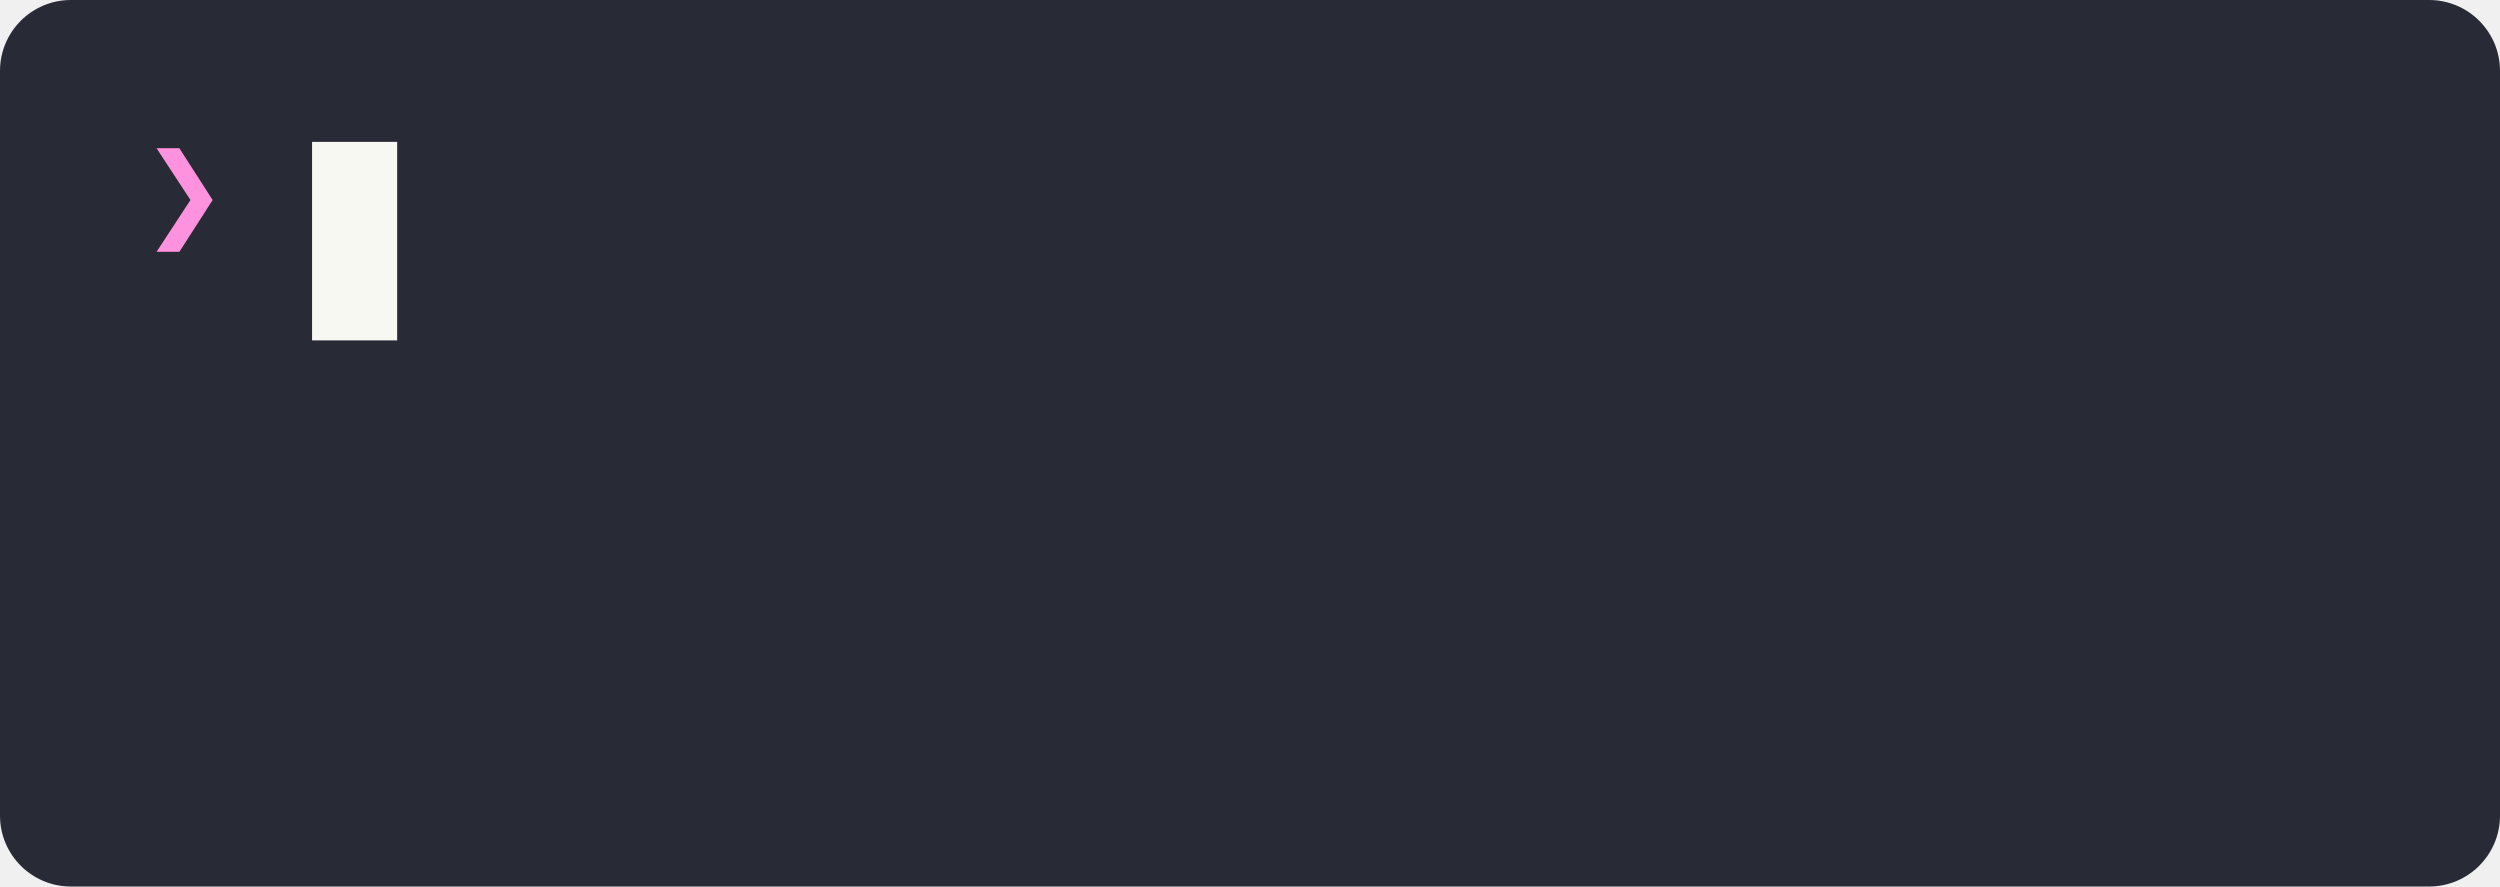
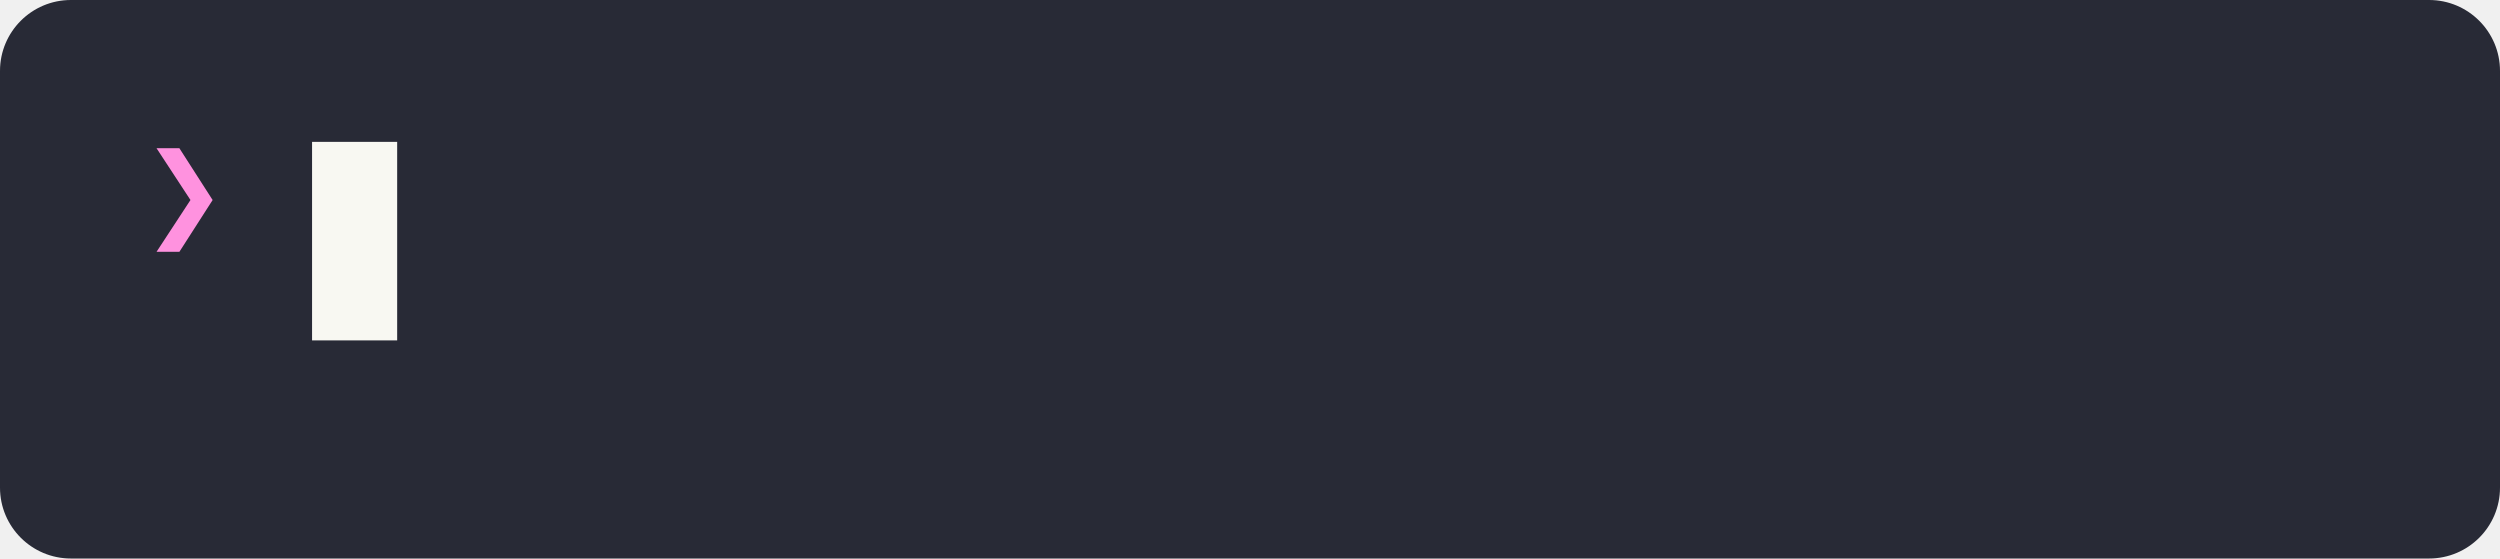
- <svg xmlns="http://www.w3.org/2000/svg" width="282" height="100">
+ <svg xmlns="http://www.w3.org/2000/svg" width="282" height="63">
  <defs>
    <clipPath id="rounded-corners">
-       <rect x="0" y="0" width="282" height="100" rx="8" ry="8" />
+       <rect x="0" y="0" width="282" height="63" rx="8" ry="8" />
    </clipPath>
  </defs>
  <style>
.text {
  font-family: 'SF Mono', 'Monaco', 'Menlo', 'Consolas', monospace;
  font-size: 16px;
  dominant-baseline: text-before-edge;
  text-rendering: geometricPrecision;
  white-space: pre;
}
.bold { font-weight: bold; }
.italic { font-style: italic; }
.uline { text-decoration: underline; }
.strike { text-decoration: line-through; }
.dim { opacity: 0.5; }
.fg { fill: #f8f8f2; }
.f0 { fill: #21222c; }
.f1 { fill: #ff5555; }
.f2 { fill: #50fa7b; }
.f3 { fill: #f1fa8c; }
.f4 { fill: #bd93f9; }
.f5 { fill: #ff79c6; }
.f6 { fill: #8be9fd; }
.f7 { fill: #f8f8f2; }
.f8 { fill: #6272a4; }
.f9 { fill: #ff6e6e; }
.f10 { fill: #69ff94; }
.f11 { fill: #ffffa5; }
.f12 { fill: #d6acff; }
.f13 { fill: #ff92df; }
.f14 { fill: #a4ffff; }
.f15 { fill: #ffffff; }
.bg { fill: #282a36; }
.b0 { fill: #21222c; }
.b1 { fill: #ff5555; }
.b2 { fill: #50fa7b; }
.b3 { fill: #f1fa8c; }
.b4 { fill: #bd93f9; }
.b5 { fill: #ff79c6; }
.b6 { fill: #8be9fd; }
.b7 { fill: #f8f8f2; }
.b8 { fill: #6272a4; }
.b9 { fill: #ff6e6e; }
.b10 { fill: #69ff94; }
.b11 { fill: #ffffa5; }
.b12 { fill: #d6acff; }
.b13 { fill: #ff92df; }
.b14 { fill: #a4ffff; }
.b15 { fill: #ffffff; }
.cursor { opacity: 1; }
.cursor-active { opacity: 1; }
  </style>
  <g clip-path="url(#rounded-corners)">
-     <rect width="100%" height="100%" fill="#282a36" rx="8" ry="8" />
+     <rect width="282" height="63" fill="#282a36" rx="8" ry="8" />
    <g id="frame-0">
      <g class="text-layer">
        <text class="text f13" x="16" y="16">❯</text>
      </g>
      <g class="cursor-layer">
        <g class="cursor">
          <path d="M35.2 16h9.6v22.4H35.2z" fill="#f8f8f2" />
        </g>
      </g>
      <animate attributeName="visibility" values="visible;hidden;hidden" keyTimes="0;0.015;1" dur="4.2s" repeatCount="indefinite" calcMode="discrete" fill="freeze" />
    </g>
    <g id="frame-1" visibility="hidden">
      <g class="text-layer">
        <text class="text f13" x="16" y="16">❯</text>
        <text class="text fg" x="26" y="16"> C</text>
      </g>
      <g class="cursor-layer">
        <g class="cursor-active">
          <path d="M44.8 16h9.6v22.4H44.8z" fill="#f8f8f2" />
        </g>
      </g>
-       <animate attributeName="visibility" values="hidden;visible;hidden;hidden" keyTimes="0;0.015;0.027;1" dur="4.2s" repeatCount="indefinite" calcMode="discrete" fill="freeze" />
+       <animate attributeName="visibility" values="hidden;visible;hidden;hidden" keyTimes="0;0.015;0.026;1" dur="4.2s" repeatCount="indefinite" calcMode="discrete" fill="freeze" />
    </g>
    <g id="frame-2" visibility="hidden">
      <g class="text-layer">
        <text class="text f13" x="16" y="16">❯</text>
        <text class="text fg" x="26" y="16"> Cu</text>
      </g>
      <g class="cursor-layer">
        <g class="cursor-active">
          <path d="M54.4 16h9.6v22.4H54.4z" fill="#f8f8f2" />
        </g>
      </g>
-       <animate attributeName="visibility" values="hidden;visible;hidden;hidden" keyTimes="0;0.027;0.04;1" dur="4.2s" repeatCount="indefinite" calcMode="discrete" fill="freeze" />
+       <animate attributeName="visibility" values="hidden;visible;hidden;hidden" keyTimes="0;0.026;0.039;1" dur="4.2s" repeatCount="indefinite" calcMode="discrete" fill="freeze" />
    </g>
    <g id="frame-3" visibility="hidden">
      <g class="text-layer">
        <text class="text f13" x="16" y="16">❯</text>
        <text class="text fg" x="26" y="16"> Cur</text>
      </g>
      <g class="cursor-layer">
        <g class="cursor-active">
          <path d="M64 16h9.6v22.4H64z" fill="#f8f8f2" />
        </g>
      </g>
-       <animate attributeName="visibility" values="hidden;visible;hidden;hidden" keyTimes="0;0.04;0.052;1" dur="4.2s" repeatCount="indefinite" calcMode="discrete" fill="freeze" />
+       <animate attributeName="visibility" values="hidden;visible;hidden;hidden" keyTimes="0;0.039;0.051;1" dur="4.2s" repeatCount="indefinite" calcMode="discrete" fill="freeze" />
    </g>
    <g id="frame-4" visibility="hidden">
      <g class="text-layer">
        <text class="text f13" x="16" y="16">❯</text>
        <text class="text fg" x="26" y="16"> Curs</text>
      </g>
      <g class="cursor-layer">
        <g class="cursor-active">
          <path d="M73.6 16h9.6v22.4H73.6z" fill="#f8f8f2" />
        </g>
      </g>
-       <animate attributeName="visibility" values="hidden;visible;hidden;hidden" keyTimes="0;0.052;0.064;1" dur="4.2s" repeatCount="indefinite" calcMode="discrete" fill="freeze" />
+       <animate attributeName="visibility" values="hidden;visible;hidden;hidden" keyTimes="0;0.051;0.063;1" dur="4.2s" repeatCount="indefinite" calcMode="discrete" fill="freeze" />
    </g>
    <g id="frame-5" visibility="hidden">
      <g class="text-layer">
        <text class="text f13" x="16" y="16">❯</text>
        <text class="text fg" x="26" y="16"> Curso</text>
      </g>
      <g class="cursor-layer">
        <g class="cursor-active">
          <path d="M83.2 16h9.6v22.4H83.2z" fill="#f8f8f2" />
        </g>
      </g>
-       <animate attributeName="visibility" values="hidden;visible;hidden;hidden" keyTimes="0;0.064;0.076;1" dur="4.2s" repeatCount="indefinite" calcMode="discrete" fill="freeze" />
+       <animate attributeName="visibility" values="hidden;visible;hidden;hidden" keyTimes="0;0.063;0.075;1" dur="4.2s" repeatCount="indefinite" calcMode="discrete" fill="freeze" />
    </g>
    <g id="frame-6" visibility="hidden">
      <g class="text-layer">
        <text class="text f13" x="16" y="16">❯</text>
        <text class="text fg" x="26" y="16"> Cursor</text>
      </g>
      <g class="cursor-layer">
        <g class="cursor-active">
          <path d="M92.8 16h9.6v22.4H92.8z" fill="#f8f8f2" />
        </g>
      </g>
-       <animate attributeName="visibility" values="hidden;visible;hidden;hidden" keyTimes="0;0.076;0.088;1" dur="4.2s" repeatCount="indefinite" calcMode="discrete" fill="freeze" />
+       <animate attributeName="visibility" values="hidden;visible;hidden;hidden" keyTimes="0;0.075;0.088;1" dur="4.2s" repeatCount="indefinite" calcMode="discrete" fill="freeze" />
    </g>
    <g id="frame-7" visibility="hidden">
      <g class="text-layer">
        <text class="text f13" x="16" y="16">❯</text>
        <text class="text fg" x="26" y="16"> Cursor</text>
      </g>
      <g class="cursor-layer">
        <g class="cursor-active">
          <path d="M102.4 16h9.6v22.4H102.4z" fill="#f8f8f2" />
        </g>
      </g>
      <animate attributeName="visibility" values="hidden;visible;hidden;hidden" keyTimes="0;0.088;0.1;1" dur="4.2s" repeatCount="indefinite" calcMode="discrete" fill="freeze" />
    </g>
    <g id="frame-8" visibility="hidden">
      <g class="text-layer">
        <text class="text f13" x="16" y="16">❯</text>
        <text class="text fg" x="26" y="16"> Cursor s</text>
      </g>
      <g class="cursor-layer">
        <g class="cursor-active">
          <path d="M112 16h9.6v22.4H112z" fill="#f8f8f2" />
        </g>
      </g>
      <animate attributeName="visibility" values="hidden;visible;hidden;hidden" keyTimes="0;0.1;0.112;1" dur="4.2s" repeatCount="indefinite" calcMode="discrete" fill="freeze" />
    </g>
    <g id="frame-9" visibility="hidden">
      <g class="text-layer">
        <text class="text f13" x="16" y="16">❯</text>
        <text class="text fg" x="26" y="16"> Cursor sh</text>
      </g>
      <g class="cursor-layer">
        <g class="cursor-active">
          <path d="M121.6 16h9.6v22.4H121.6z" fill="#f8f8f2" />
        </g>
      </g>
-       <animate attributeName="visibility" values="hidden;visible;hidden;hidden" keyTimes="0;0.112;0.125;1" dur="4.2s" repeatCount="indefinite" calcMode="discrete" fill="freeze" />
+       <animate attributeName="visibility" values="hidden;visible;hidden;hidden" keyTimes="0;0.112;0.124;1" dur="4.2s" repeatCount="indefinite" calcMode="discrete" fill="freeze" />
    </g>
    <g id="frame-10" visibility="hidden">
      <g class="text-layer">
        <text class="text f13" x="16" y="16">❯</text>
        <text class="text fg" x="26" y="16"> Cursor sho</text>
      </g>
      <g class="cursor-layer">
        <g class="cursor-active">
          <path d="M131.2 16h9.6v22.4H131.2z" fill="#f8f8f2" />
        </g>
      </g>
-       <animate attributeName="visibility" values="hidden;visible;hidden;hidden" keyTimes="0;0.125;0.137;1" dur="4.2s" repeatCount="indefinite" calcMode="discrete" fill="freeze" />
+       <animate attributeName="visibility" values="hidden;visible;hidden;hidden" keyTimes="0;0.124;0.137;1" dur="4.2s" repeatCount="indefinite" calcMode="discrete" fill="freeze" />
    </g>
    <g id="frame-11" visibility="hidden">
      <g class="text-layer">
        <text class="text f13" x="16" y="16">❯</text>
        <text class="text fg" x="26" y="16"> Cursor shou</text>
      </g>
      <g class="cursor-layer">
        <g class="cursor-active">
          <path d="M140.8 16h9.6v22.4H140.8z" fill="#f8f8f2" />
        </g>
      </g>
-       <animate attributeName="visibility" values="hidden;visible;hidden;hidden" keyTimes="0;0.137;0.15;1" dur="4.2s" repeatCount="indefinite" calcMode="discrete" fill="freeze" />
+       <animate attributeName="visibility" values="hidden;visible;hidden;hidden" keyTimes="0;0.137;0.149;1" dur="4.2s" repeatCount="indefinite" calcMode="discrete" fill="freeze" />
    </g>
    <g id="frame-12" visibility="hidden">
      <g class="text-layer">
        <text class="text f13" x="16" y="16">❯</text>
        <text class="text fg" x="26" y="16"> Cursor shoul</text>
      </g>
      <g class="cursor-layer">
        <g class="cursor-active">
          <path d="M150.4 16h9.6v22.4H150.4z" fill="#f8f8f2" />
        </g>
      </g>
-       <animate attributeName="visibility" values="hidden;visible;hidden;hidden" keyTimes="0;0.15;0.161;1" dur="4.2s" repeatCount="indefinite" calcMode="discrete" fill="freeze" />
+       <animate attributeName="visibility" values="hidden;visible;hidden;hidden" keyTimes="0;0.149;0.161;1" dur="4.2s" repeatCount="indefinite" calcMode="discrete" fill="freeze" />
    </g>
    <g id="frame-13" visibility="hidden">
      <g class="text-layer">
        <text class="text f13" x="16" y="16">❯</text>
        <text class="text fg" x="26" y="16"> Cursor should</text>
      </g>
      <g class="cursor-layer">
        <g class="cursor-active">
          <path d="M160 16h9.6v22.4H160z" fill="#f8f8f2" />
        </g>
      </g>
      <animate attributeName="visibility" values="hidden;visible;hidden;hidden" keyTimes="0;0.161;0.173;1" dur="4.2s" repeatCount="indefinite" calcMode="discrete" fill="freeze" />
    </g>
    <g id="frame-14" visibility="hidden">
      <g class="text-layer">
        <text class="text f13" x="16" y="16">❯</text>
        <text class="text fg" x="26" y="16"> Cursor should</text>
      </g>
      <g class="cursor-layer">
        <g class="cursor-active">
          <path d="M169.6 16h9.6v22.4H169.6z" fill="#f8f8f2" />
        </g>
      </g>
-       <animate attributeName="visibility" values="hidden;visible;hidden;hidden" keyTimes="0;0.173;0.186;1" dur="4.2s" repeatCount="indefinite" calcMode="discrete" fill="freeze" />
+       <animate attributeName="visibility" values="hidden;visible;hidden;hidden" keyTimes="0;0.173;0.185;1" dur="4.2s" repeatCount="indefinite" calcMode="discrete" fill="freeze" />
    </g>
    <g id="frame-15" visibility="hidden">
      <g class="text-layer">
        <text class="text f13" x="16" y="16">❯</text>
        <text class="text fg" x="26" y="16"> Cursor should n</text>
      </g>
      <g class="cursor-layer">
        <g class="cursor-active">
          <path d="M179.2 16h9.6v22.4H179.2z" fill="#f8f8f2" />
        </g>
      </g>
-       <animate attributeName="visibility" values="hidden;visible;hidden;hidden" keyTimes="0;0.186;0.198;1" dur="4.2s" repeatCount="indefinite" calcMode="discrete" fill="freeze" />
+       <animate attributeName="visibility" values="hidden;visible;hidden;hidden" keyTimes="0;0.185;0.197;1" dur="4.2s" repeatCount="indefinite" calcMode="discrete" fill="freeze" />
    </g>
    <g id="frame-16" visibility="hidden">
      <g class="text-layer">
        <text class="text f13" x="16" y="16">❯</text>
        <text class="text fg" x="26" y="16"> Cursor should no</text>
      </g>
      <g class="cursor-layer">
        <g class="cursor-active">
          <path d="M188.8 16h9.6v22.4H188.8z" fill="#f8f8f2" />
        </g>
      </g>
-       <animate attributeName="visibility" values="hidden;visible;hidden;hidden" keyTimes="0;0.198;0.211;1" dur="4.2s" repeatCount="indefinite" calcMode="discrete" fill="freeze" />
+       <animate attributeName="visibility" values="hidden;visible;hidden;hidden" keyTimes="0;0.197;0.21;1" dur="4.2s" repeatCount="indefinite" calcMode="discrete" fill="freeze" />
    </g>
    <g id="frame-17" visibility="hidden">
      <g class="text-layer">
        <text class="text f13" x="16" y="16">❯</text>
        <text class="text fg" x="26" y="16"> Cursor should not</text>
      </g>
      <g class="cursor-layer">
        <g class="cursor-active">
          <path d="M198.4 16h9.6v22.4H198.4z" fill="#f8f8f2" />
        </g>
      </g>
-       <animate attributeName="visibility" values="hidden;visible;hidden;hidden" keyTimes="0;0.211;0.223;1" dur="4.2s" repeatCount="indefinite" calcMode="discrete" fill="freeze" />
+       <animate attributeName="visibility" values="hidden;visible;hidden;hidden" keyTimes="0;0.21;0.221;1" dur="4.2s" repeatCount="indefinite" calcMode="discrete" fill="freeze" />
    </g>
    <g id="frame-18" visibility="hidden">
      <g class="text-layer">
        <text class="text f13" x="16" y="16">❯</text>
        <text class="text fg" x="26" y="16"> Cursor should not</text>
      </g>
      <g class="cursor-layer">
        <g class="cursor-active">
          <path d="M208 16h9.6v22.4H208z" fill="#f8f8f2" />
        </g>
      </g>
-       <animate attributeName="visibility" values="hidden;visible;hidden;hidden" keyTimes="0;0.223;0.234;1" dur="4.2s" repeatCount="indefinite" calcMode="discrete" fill="freeze" />
+       <animate attributeName="visibility" values="hidden;visible;hidden;hidden" keyTimes="0;0.221;0.234;1" dur="4.2s" repeatCount="indefinite" calcMode="discrete" fill="freeze" />
    </g>
    <g id="frame-19" visibility="hidden">
      <g class="text-layer">
        <text class="text f13" x="16" y="16">❯</text>
        <text class="text fg" x="26" y="16"> Cursor should not b</text>
      </g>
      <g class="cursor-layer">
        <g class="cursor-active">
          <path d="M217.6 16h9.6v22.4H217.6z" fill="#f8f8f2" />
        </g>
      </g>
      <animate attributeName="visibility" values="hidden;visible;hidden;hidden" keyTimes="0;0.234;0.246;1" dur="4.2s" repeatCount="indefinite" calcMode="discrete" fill="freeze" />
    </g>
    <g id="frame-20" visibility="hidden">
      <g class="text-layer">
        <text class="text f13" x="16" y="16">❯</text>
        <text class="text fg" x="26" y="16"> Cursor should not bl</text>
      </g>
      <g class="cursor-layer">
        <g class="cursor-active">
          <path d="M227.2 16h9.6v22.4H227.2z" fill="#f8f8f2" />
        </g>
      </g>
      <animate attributeName="visibility" values="hidden;visible;hidden;hidden" keyTimes="0;0.246;0.258;1" dur="4.2s" repeatCount="indefinite" calcMode="discrete" fill="freeze" />
    </g>
    <g id="frame-21" visibility="hidden">
      <g class="text-layer">
        <text class="text f13" x="16" y="16">❯</text>
        <text class="text fg" x="26" y="16"> Cursor should not bli</text>
      </g>
      <g class="cursor-layer">
        <g class="cursor-active">
          <path d="M236.8 16h9.6v22.4H236.8z" fill="#f8f8f2" />
        </g>
      </g>
      <animate attributeName="visibility" values="hidden;visible;hidden;hidden" keyTimes="0;0.258;0.271;1" dur="4.2s" repeatCount="indefinite" calcMode="discrete" fill="freeze" />
    </g>
    <g id="frame-22" visibility="hidden">
      <g class="text-layer">
        <text class="text f13" x="16" y="16">❯</text>
        <text class="text fg" x="26" y="16"> Cursor should not blin</text>
      </g>
      <g class="cursor-layer">
        <g class="cursor-active">
          <path d="M246.4 16h9.6v22.4H246.4z" fill="#f8f8f2" />
        </g>
      </g>
      <animate attributeName="visibility" values="hidden;visible;hidden;hidden" keyTimes="0;0.271;0.283;1" dur="4.2s" repeatCount="indefinite" calcMode="discrete" fill="freeze" />
    </g>
    <g id="frame-23" visibility="hidden">
      <g class="text-layer">
        <text class="text f13" x="16" y="16">❯</text>
        <text class="text fg" x="26" y="16"> Cursor should not blink</text>
      </g>
      <g class="cursor-layer">
        <g class="cursor-active">
          <path d="M256 16h9.6v22.4H256z" fill="#f8f8f2" />
        </g>
      </g>
      <animate attributeName="visibility" values="hidden;visible;hidden;hidden" keyTimes="0;0.283;0.283;1" dur="4.2s" repeatCount="indefinite" calcMode="discrete" fill="freeze" />
    </g>
    <g id="frame-24" visibility="hidden">
      <g class="text-layer">
        <text class="text f13" x="16" y="16">❯</text>
        <text class="text fg" x="26" y="16"> Cursor should not blink</text>
      </g>
      <g class="cursor-layer">
        <g class="cursor">
          <path d="M256 16h9.6v22.4H256z" fill="#f8f8f2" />
        </g>
      </g>
      <animate attributeName="visibility" values="hidden;visible;hidden;hidden" keyTimes="0;0.283;0.762;1" dur="4.2s" repeatCount="indefinite" calcMode="discrete" fill="freeze" />
    </g>
    <g id="frame-25" visibility="hidden">
      <g class="text-layer">
        <text class="text f13" x="16" y="16">❯</text>
        <text class="text fg" x="26" y="16"> Cursor should not blink</text>
      </g>
      <g class="cursor-layer">
        <g class="cursor">
          <path d="M256 16h9.6v22.4H256z" fill="#f8f8f2" />
        </g>
      </g>
      <animate attributeName="visibility" values="hidden;visible;visible" keyTimes="0;0.762;1" dur="4.2s" repeatCount="indefinite" calcMode="discrete" fill="freeze" />
    </g>
  </g>
</svg>
